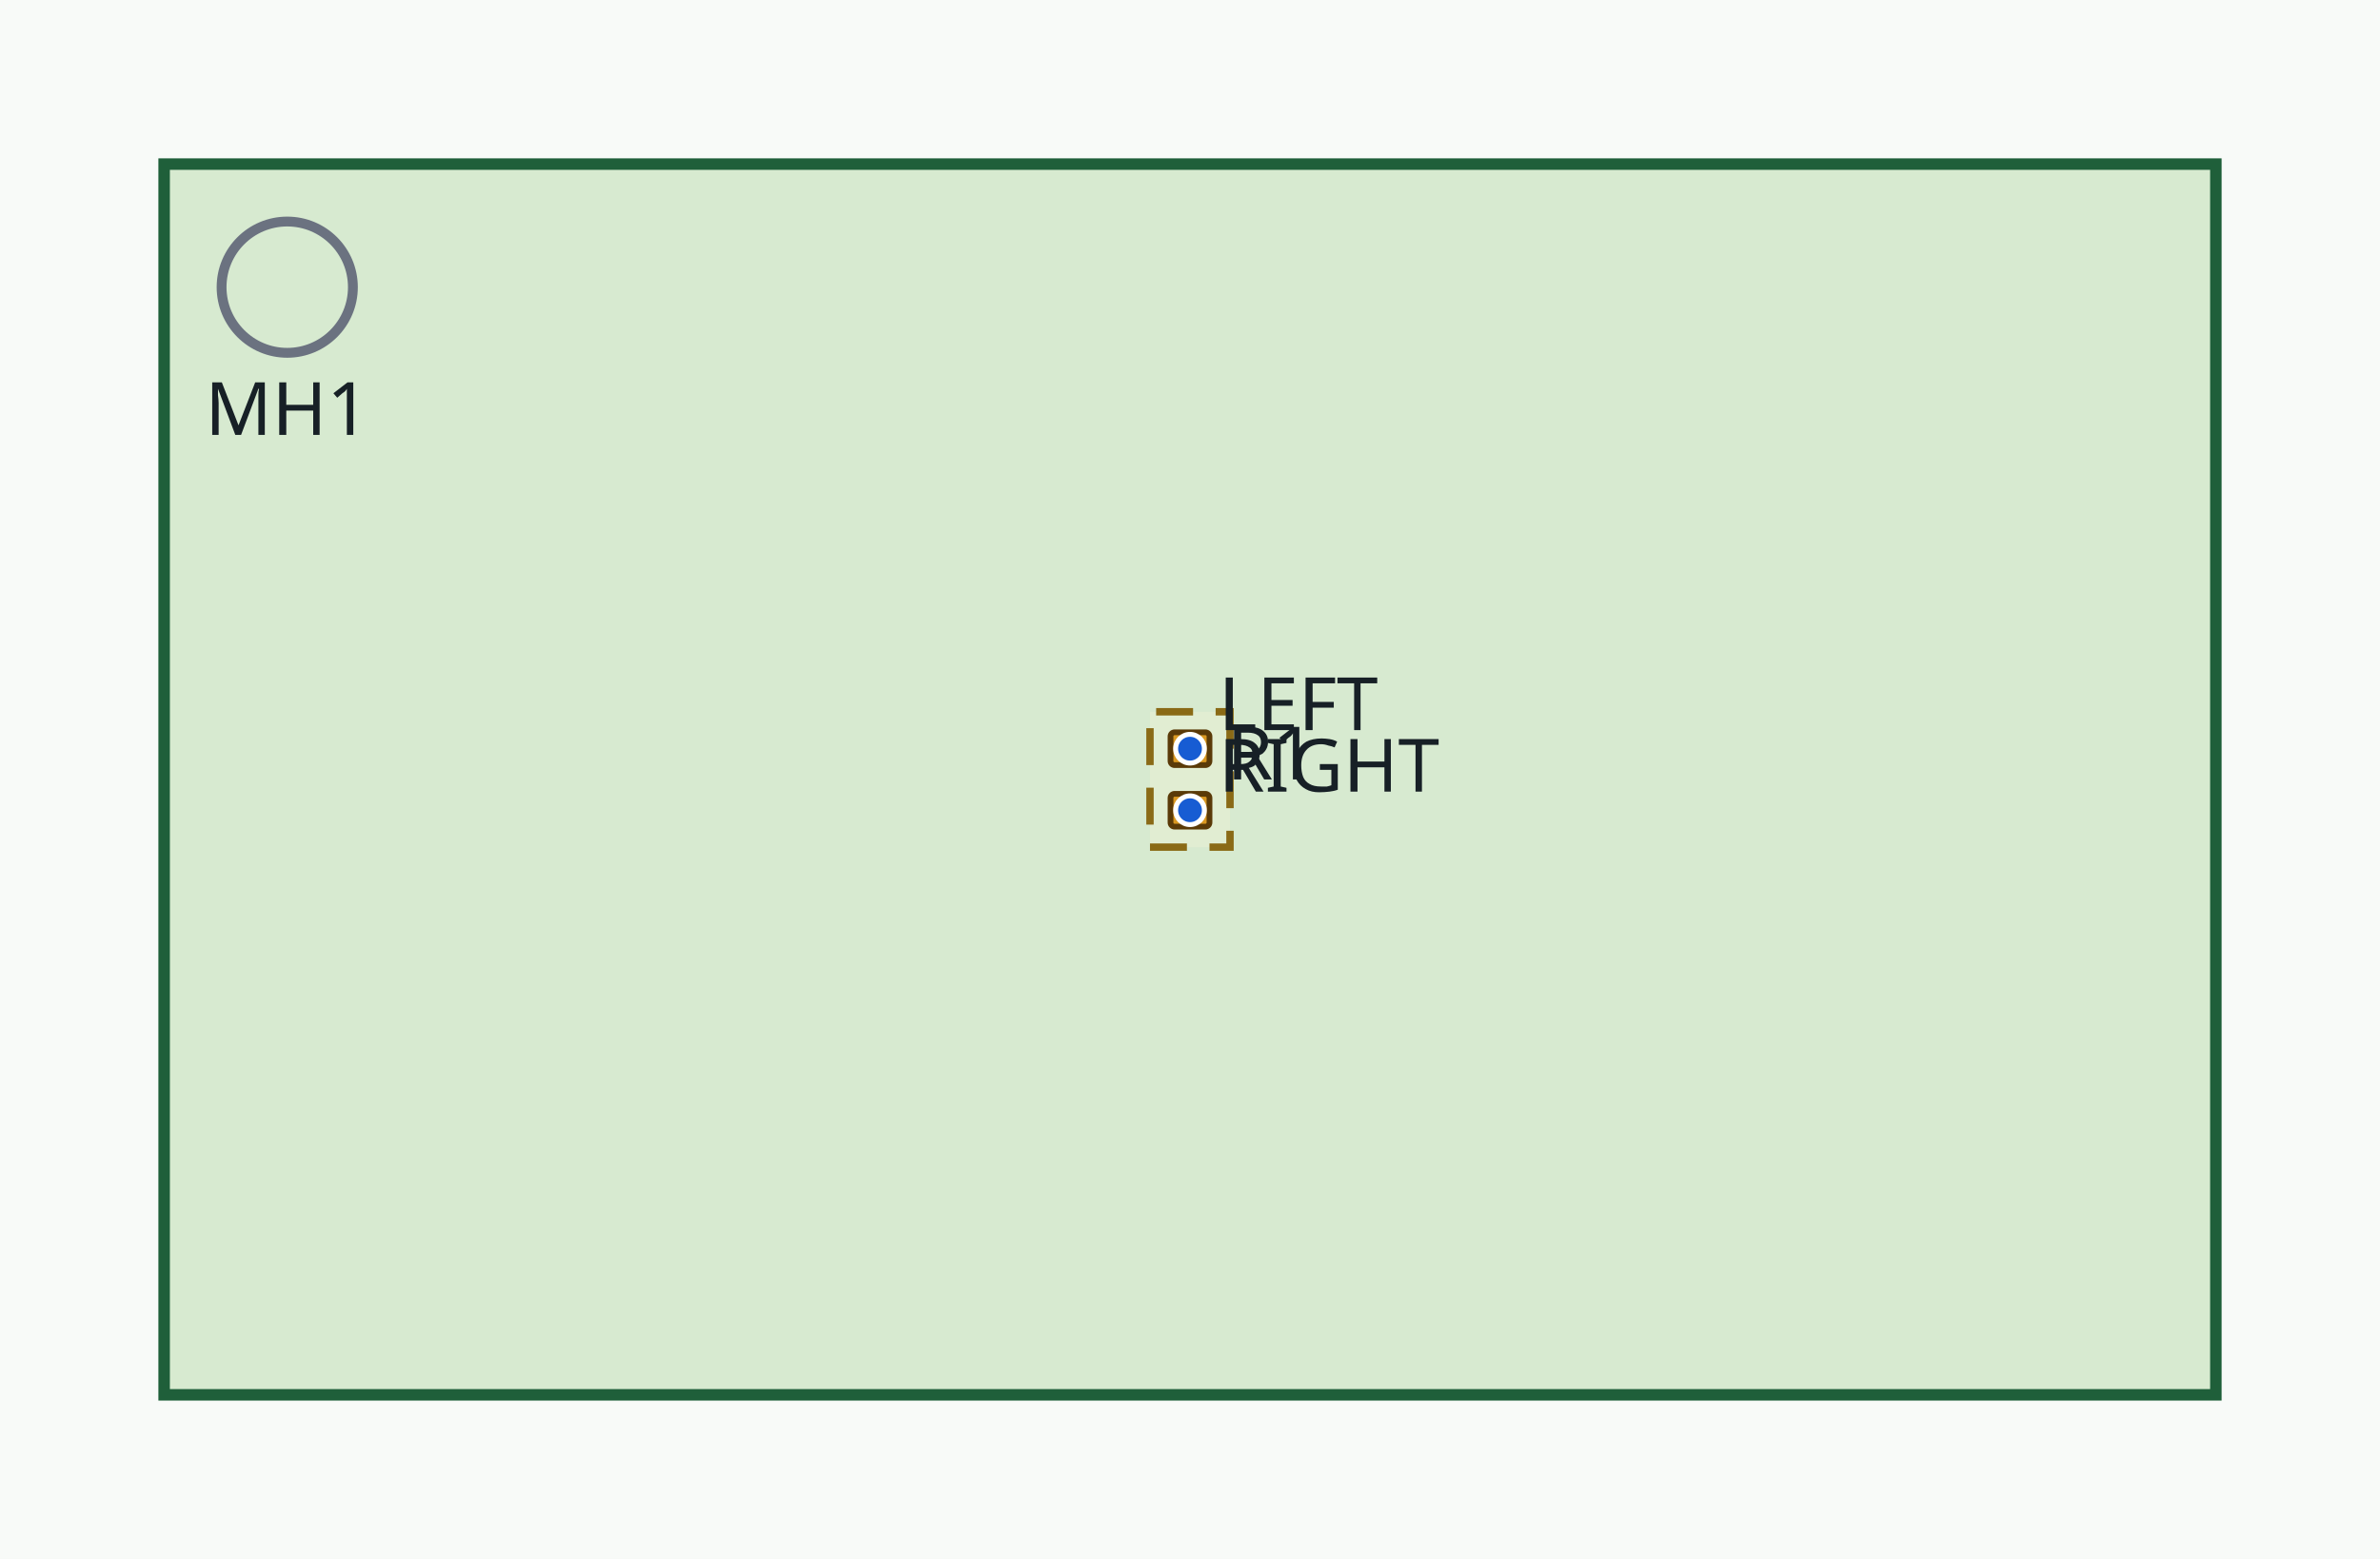
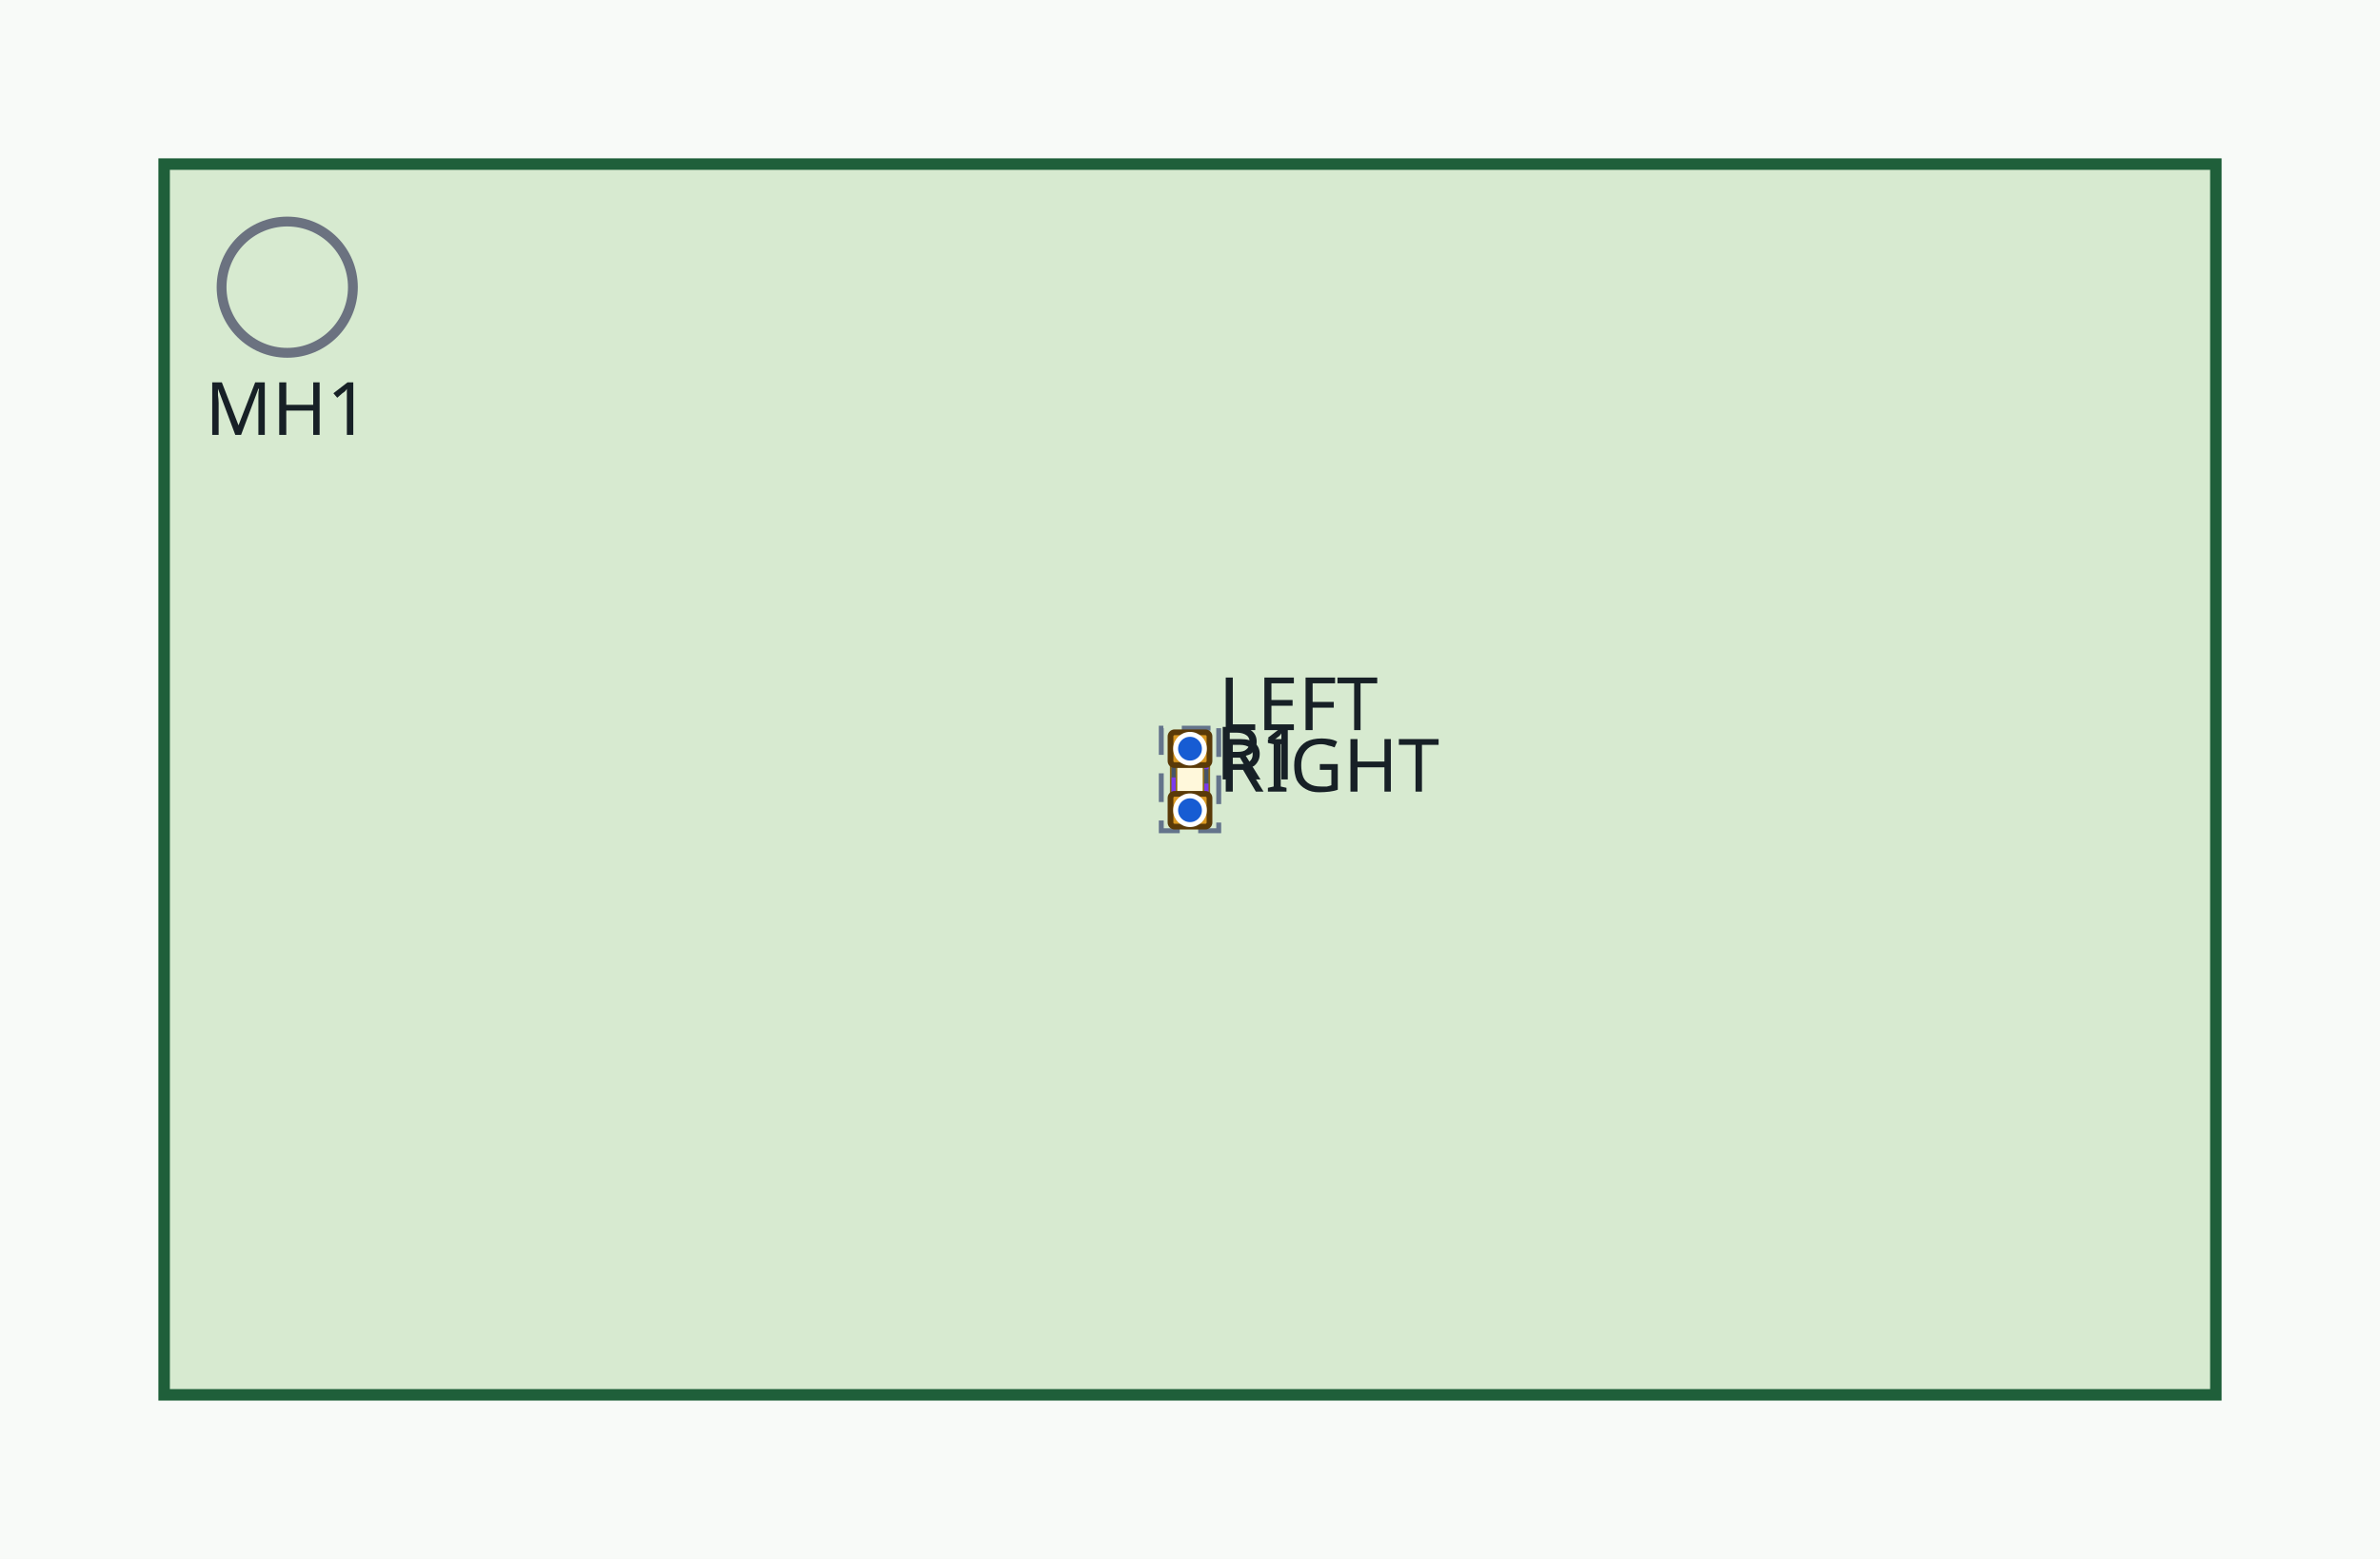
<svg xmlns="http://www.w3.org/2000/svg" class="pcb-placement-preview" viewBox="0 0 58 38" width="58mm" height="38mm" data-board="board:0" data-board-name="Control" data-units="mm">
  <style>
    .board-background{fill:#f8faf8}
    .board-outline{fill:#d7ead0;stroke:#1f5f3a;stroke-width:0.28}
    .board-feature{fill:none;stroke:#6b7280;stroke-width:0.24}
    .board-feature-label,.reference-designator,.pad-net-label,.diagnostic-label{font:1.8px sans-serif;fill:#172026}
    .footprint-courtyard{fill:none;stroke:#64748b;stroke-width:0.12;stroke-dasharray:0.7 0.45}
    .footprint-body.declared{fill:#fff8db;stroke:#8a6a16;stroke-width:0.18}
+     .footprint-fabrication.declared{fill:none;stroke:#475569;stroke-width:0.1}
+     .footprint-assembly.declared{fill:none;stroke:#7c3aed;stroke-width:0.1;stroke-dasharray:0.55 0.35}
+     .footprint-marking.declared{fill:#172026;fill-opacity:0.45;stroke:#172026;stroke-width:0.08}
+     .footprint-marking.kind-pin_1,.footprint-marking.kind-polarity{fill:#b42318;stroke:#7a271a}
    .footprint-envelope.synthetic{fill:#fff8db;fill-opacity:0.24;stroke:#8a6a16;stroke-width:0.18;stroke-dasharray:0.9 0.55}
    .footprint-pad{fill:#d99822;stroke:#5a3a08;stroke-width:0.14}
    .pad-overlay{fill:#175cd3;stroke:#ffffff;stroke-width:0.12}
    .ratsnest{fill:none;stroke:#175cd3;stroke-width:0.16;stroke-dasharray:0.8 0.55}
    .diagnostic-marker{fill:none;stroke:#b42318;stroke-width:0.28;stroke-dasharray:0.9 0.55}
    .diagnostic-label{fill:#b42318}
  </style>
  <rect class="board-background" x="0" y="0" width="58" height="38" />
  <g class="board-content" transform="translate(4 4)">
    <polygon class="board-outline" data-board="board:0" points="0,0 50,0 50,30 0,30" />
    <g class="layer layer-board-features">
      <circle class="board-feature hole" data-board-feature="board_feature:0" cx="3" cy="3" r="1.6" />
      <text class="board-feature-label" data-board-feature="board_feature:0" x="3" y="6.6" text-anchor="middle">MH1</text>
    </g>
    <g id="pcb-layer-F_Cu" class="pcb-layer board-layer layer-F_Cu" data-layer="board_layer:0" data-layer-name="F.Cu" data-layer-role="copper" data-layer-side="top">
    </g>
    <g id="pcb-layer-B_Cu" class="pcb-layer board-layer layer-B_Cu" data-layer="board_layer:1" data-layer-name="B.Cu" data-layer-role="copper" data-layer-side="bottom">
    </g>
    <g class="layer layer-footprints">
+       <polygon class="footprint-courtyard declared" data-placement="component_placement:0" data-component="component:0" points="25.7,13.75 25.7,16.25 24.3,16.25 24.3,13.75" />
+       <polygon class="footprint-body declared" data-placement="component_placement:0" data-component="component:0" points="25.4,14.2 25.4,15.8 24.6,15.8 24.6,14.2" />
+       <polygon class="footprint-fabrication declared" data-placement="component_placement:0" data-component="component:0" points="25.4,14.2 25.4,15.8 24.6,15.8 24.6,14.2" />
+       <polygon class="footprint-assembly declared" data-placement="component_placement:0" data-component="component:0" points="25.4,14.2 25.4,15.8 24.6,15.8 24.6,14.2" />
      <g class="component-placement top locked" data-placement="component_placement:0" data-component="component:0" data-footprint-def="footprint_def:0" data-footprint="passives:R_0603_1608Metric" transform="translate(25 15) rotate(90)">
-         <rect class="footprint-envelope synthetic" x="-1.65" y="-0.975" width="3.3" height="1.95" />
        <rect class="footprint-pad rounded-rectangle connected" data-pad-projection="pcb_pad:0:0" data-pad="footprint_pad:0" data-pin="pin:0" data-net="net:0" x="-1.15" y="-0.475" width="0.8" height="0.95" rx="0.1" ry="0.1" />
        <rect class="footprint-pad rounded-rectangle connected" data-pad-projection="pcb_pad:0:1" data-pad="footprint_pad:1" data-pin="pin:1" data-net="net:1" x="0.35" y="-0.475" width="0.8" height="0.95" rx="0.1" ry="0.1" />
      </g>
-       <text class="reference-designator" data-placement="component_placement:0" data-component="component:0" x="26.975" y="15" text-anchor="middle">R1</text>
+       <text class="reference-designator" data-placement="component_placement:0" data-component="component:0" x="26.7" y="15" text-anchor="middle">R1</text>
    </g>
    <g class="layer layer-ratsnest">
    </g>
    <g class="layer layer-pad-overlays">
      <circle class="pad-overlay connected" data-pad-projection="pcb_pad:0:0" data-net="net:0" cx="25" cy="14.25" r="0.35" />
      <text class="pad-net-label connected" data-pad-projection="pcb_pad:0:0" data-net="net:0" x="25.7" y="13.8">LEFT</text>
      <circle class="pad-overlay connected" data-pad-projection="pcb_pad:0:1" data-net="net:1" cx="25" cy="15.75" r="0.35" />
      <text class="pad-net-label connected" data-pad-projection="pcb_pad:0:1" data-net="net:1" x="25.7" y="15.3">RIGHT</text>
    </g>
    <g class="layer layer-diagnostics">
    </g>
  </g>
</svg>
